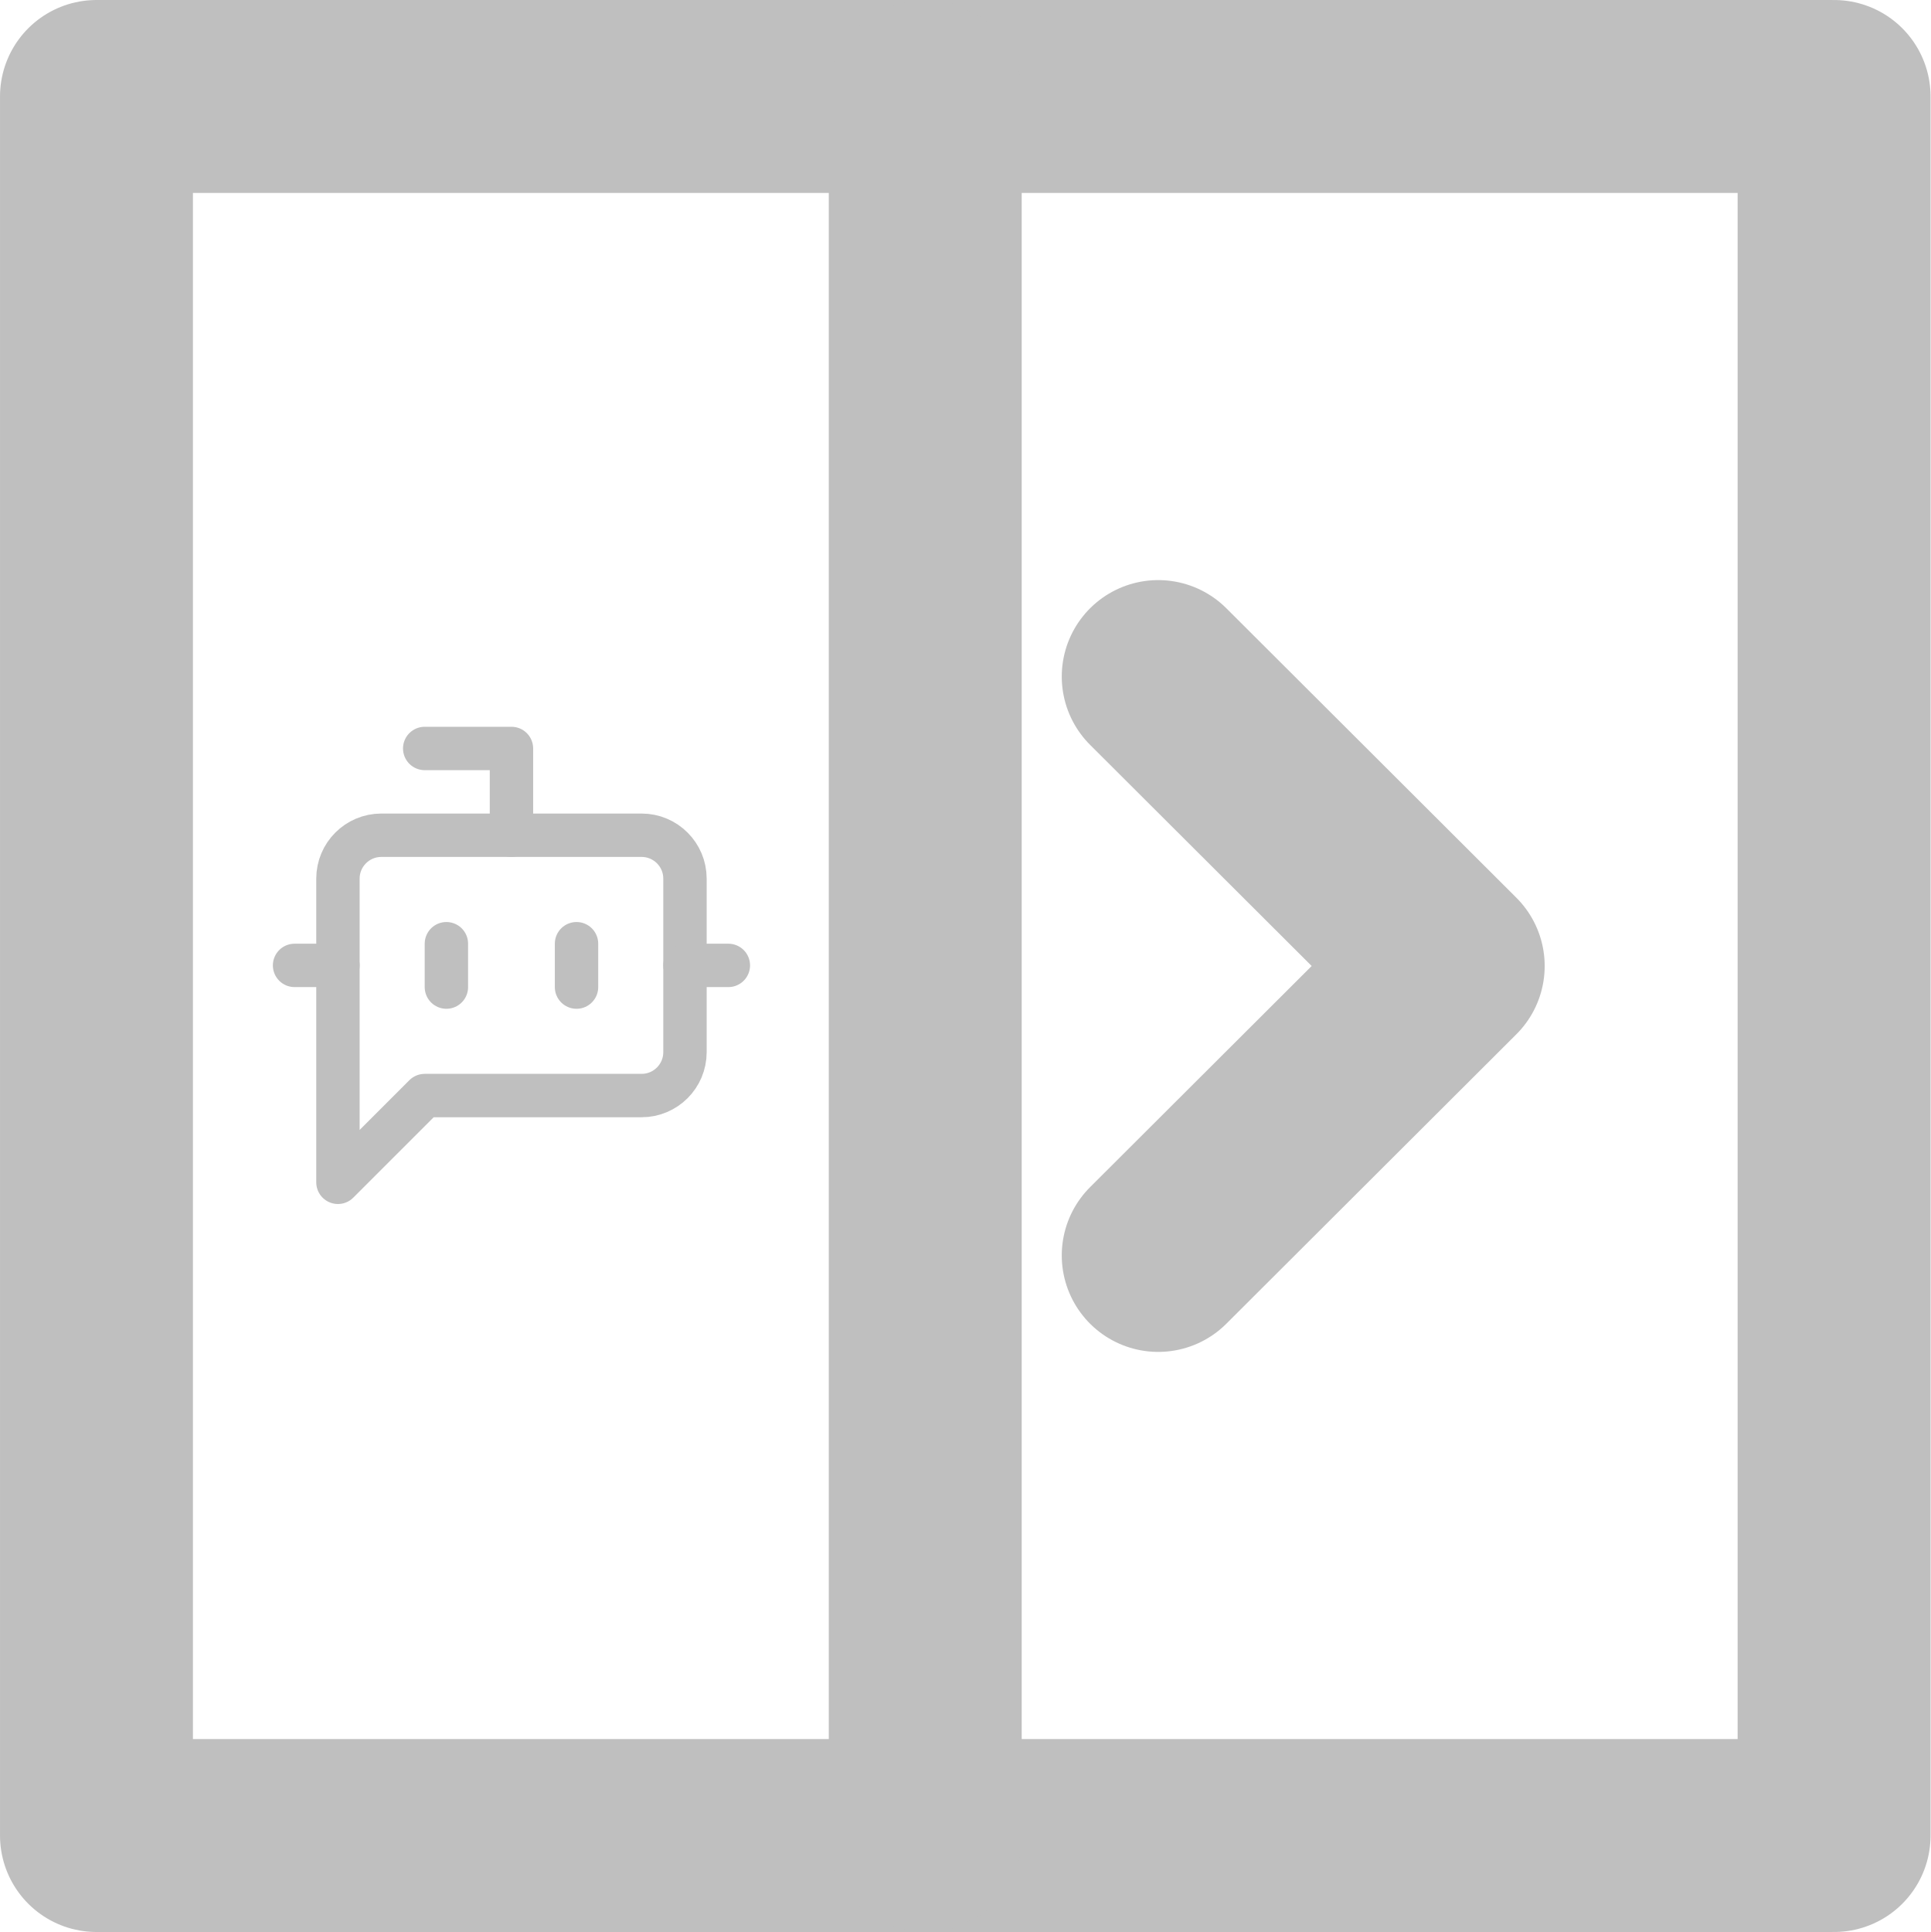
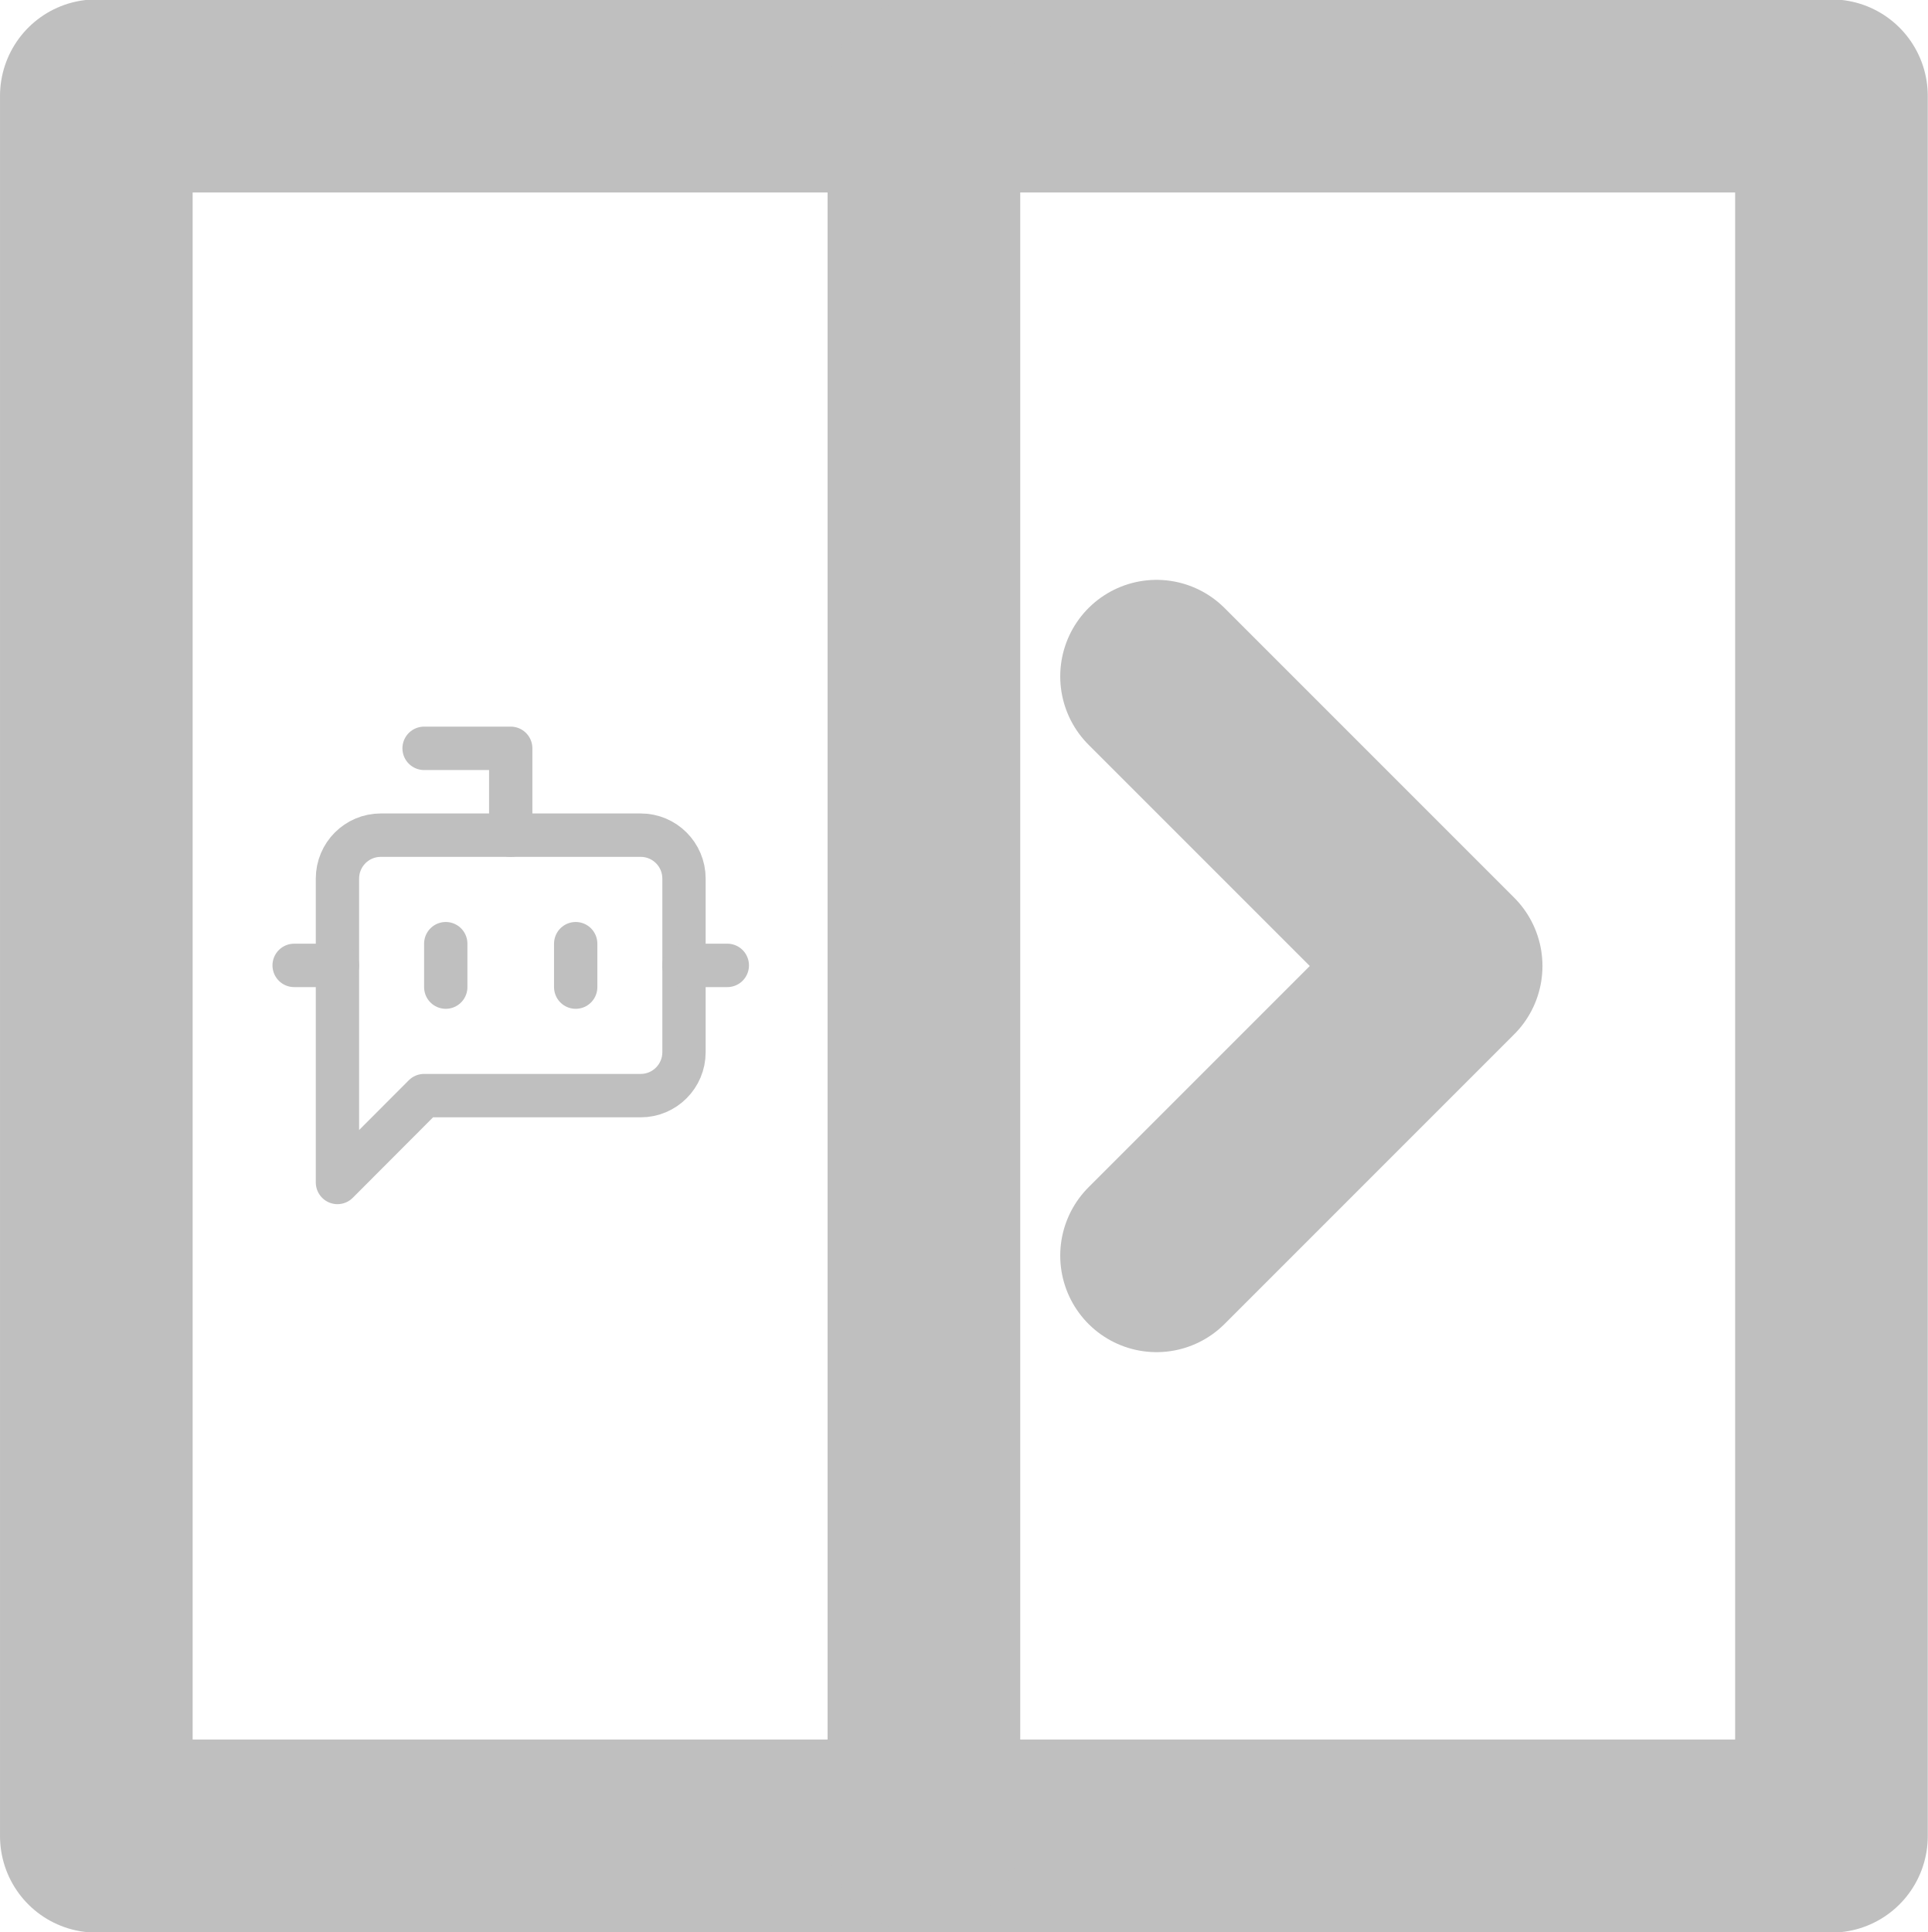
- <svg xmlns="http://www.w3.org/2000/svg" width="1591" height="1592" xml:space="preserve" overflow="hidden">
-   <g transform="translate(-2179 -403)">
-     <g>
-       <g>
-         <g>
-           <path d="M2600.5 1091.25 2600.5 1019.75 2529 1019.75" stroke="#BFBFBF" stroke-width="35.75" stroke-linecap="round" stroke-linejoin="round" fill="none" />
-           <path d="M2529 1305.75 2457.5 1377.25 2457.5 1127C2457.5 1107.26 2473.51 1091.25 2493.25 1091.25L2707.75 1091.25C2727.49 1091.25 2743.5 1107.26 2743.5 1127L2743.5 1270C2743.5 1289.74 2727.49 1305.75 2707.75 1305.75Z" stroke="#BFBFBF" stroke-width="35.75" stroke-linecap="round" stroke-linejoin="round" fill="none" />
-           <path d="M2421.75 1198.5 2457.5 1198.5" stroke="#BFBFBF" stroke-width="35.75" stroke-linecap="round" stroke-linejoin="round" fill="none" />
-           <path d="M2546.88 1180.63 2546.88 1216.38" stroke="#BFBFBF" stroke-width="35.75" stroke-linecap="round" stroke-linejoin="round" fill="none" />
-           <path d="M2654.12 1180.63 2654.12 1216.38" stroke="#BFBFBF" stroke-width="35.75" stroke-linecap="round" stroke-linejoin="round" fill="none" />
-           <path d="M2743.5 1198.5 2779.25 1198.5" stroke="#BFBFBF" stroke-width="35.75" stroke-linecap="round" stroke-linejoin="round" fill="none" />
-         </g>
-       </g>
-     </g>
-     <path d="M1272.89 0C1360.76 0 1432 0 1432 0L1432 1433C1432 1433 1360.76 1433 1272.89 1433L159.111 1433C71.237 1433 0 1433 0 1433L0 0C0 0 71.237 0 159.111 0Z" stroke="#BFBFBF" stroke-width="158.984" stroke-linecap="round" stroke-linejoin="round" stroke-miterlimit="10" fill="none" fill-rule="evenodd" transform="matrix(-1 0 0 1 3690.5 482.5)" />
-     <path d="M0 0 0 1433" stroke="#BFBFBF" stroke-width="158.984" stroke-linecap="round" stroke-linejoin="round" stroke-miterlimit="10" fill="none" fill-rule="evenodd" transform="matrix(-1 0 0 1 2941.5 482.5)" />
-     <path d="M239 477 0 238.5 239 0" stroke="#BFBFBF" stroke-width="158.984" stroke-linecap="round" stroke-linejoin="round" stroke-miterlimit="10" fill="none" fill-rule="evenodd" transform="matrix(-1 0 0 1 3372.5 960.5)" />
+ <svg xmlns="http://www.w3.org/2000/svg" width="472" height="473" xml:space="preserve" overflow="hidden">
+   <g transform="translate(-389 -150)">
+     <path d="M771.487 323.74 771.487 302.528 750.275 302.528" stroke="#BFBFBF" stroke-width="10.606" stroke-linecap="round" stroke-linejoin="round" fill="none" transform="matrix(1 0 0 1.00211 -257.441 30.0434)" />
+     <path d="M750.275 387.375 729.063 408.587 729.063 334.346C729.063 328.489 733.813 323.74 739.669 323.74L803.305 323.74C809.161 323.74 813.911 328.489 813.911 334.346L813.911 376.769C813.911 382.626 809.161 387.375 803.305 387.375Z" stroke="#BFBFBF" stroke-width="10.606" stroke-linecap="round" stroke-linejoin="round" fill="none" transform="matrix(1 0 0 1.00211 -257.441 30.0434)" />
+     <path d="M718.458 355.558 729.063 355.558" stroke="#BFBFBF" stroke-width="10.606" stroke-linecap="round" stroke-linejoin="round" fill="none" transform="matrix(1 0 0 1.00211 -257.441 30.0434)" />
+     <path d="M755.58 350.256 755.58 360.862" stroke="#BFBFBF" stroke-width="10.606" stroke-linecap="round" stroke-linejoin="round" fill="none" transform="matrix(1 0 0 1.00211 -257.441 30.0434)" />
+     <path d="M787.395 350.256 787.395 360.862" stroke="#BFBFBF" stroke-width="10.606" stroke-linecap="round" stroke-linejoin="round" fill="none" transform="matrix(1 0 0 1.00211 -257.441 30.0434)" />
+     <path d="M813.911 355.558 824.517 355.558" stroke="#BFBFBF" stroke-width="10.606" stroke-linecap="round" stroke-linejoin="round" fill="none" transform="matrix(1 0 0 1.00211 -257.441 30.0434)" />
+     <path d="M377.627 0C403.695 0 424.83 0 424.83 0L424.83 425.126C424.83 425.126 403.695 425.126 377.627 425.126L47.203 425.126C21.134 425.126 0 425.126 0 425.126L0 0C0 0 21.134 0 47.203 0Z" stroke="#BFBFBF" stroke-width="47.166" stroke-linecap="round" stroke-linejoin="round" stroke-miterlimit="10" fill="none" fill-rule="evenodd" transform="matrix(-1 0 0 1.00211 837.415 173.488)" />
+     <path d="M0 0 0 425.126" stroke="#BFBFBF" stroke-width="47.166" stroke-linecap="round" stroke-linejoin="round" stroke-miterlimit="10" fill="none" fill-rule="evenodd" transform="matrix(-1 0 0 1.00211 615.21 173.488)" />
+     <path d="M70.904 141.511 0 70.755 70.904 0" stroke="#BFBFBF" stroke-width="47.166" stroke-linecap="round" stroke-linejoin="round" stroke-miterlimit="10" fill="none" fill-rule="evenodd" transform="matrix(-1 0 0 1.00211 743.074 315.595)" />
  </g>
</svg>
